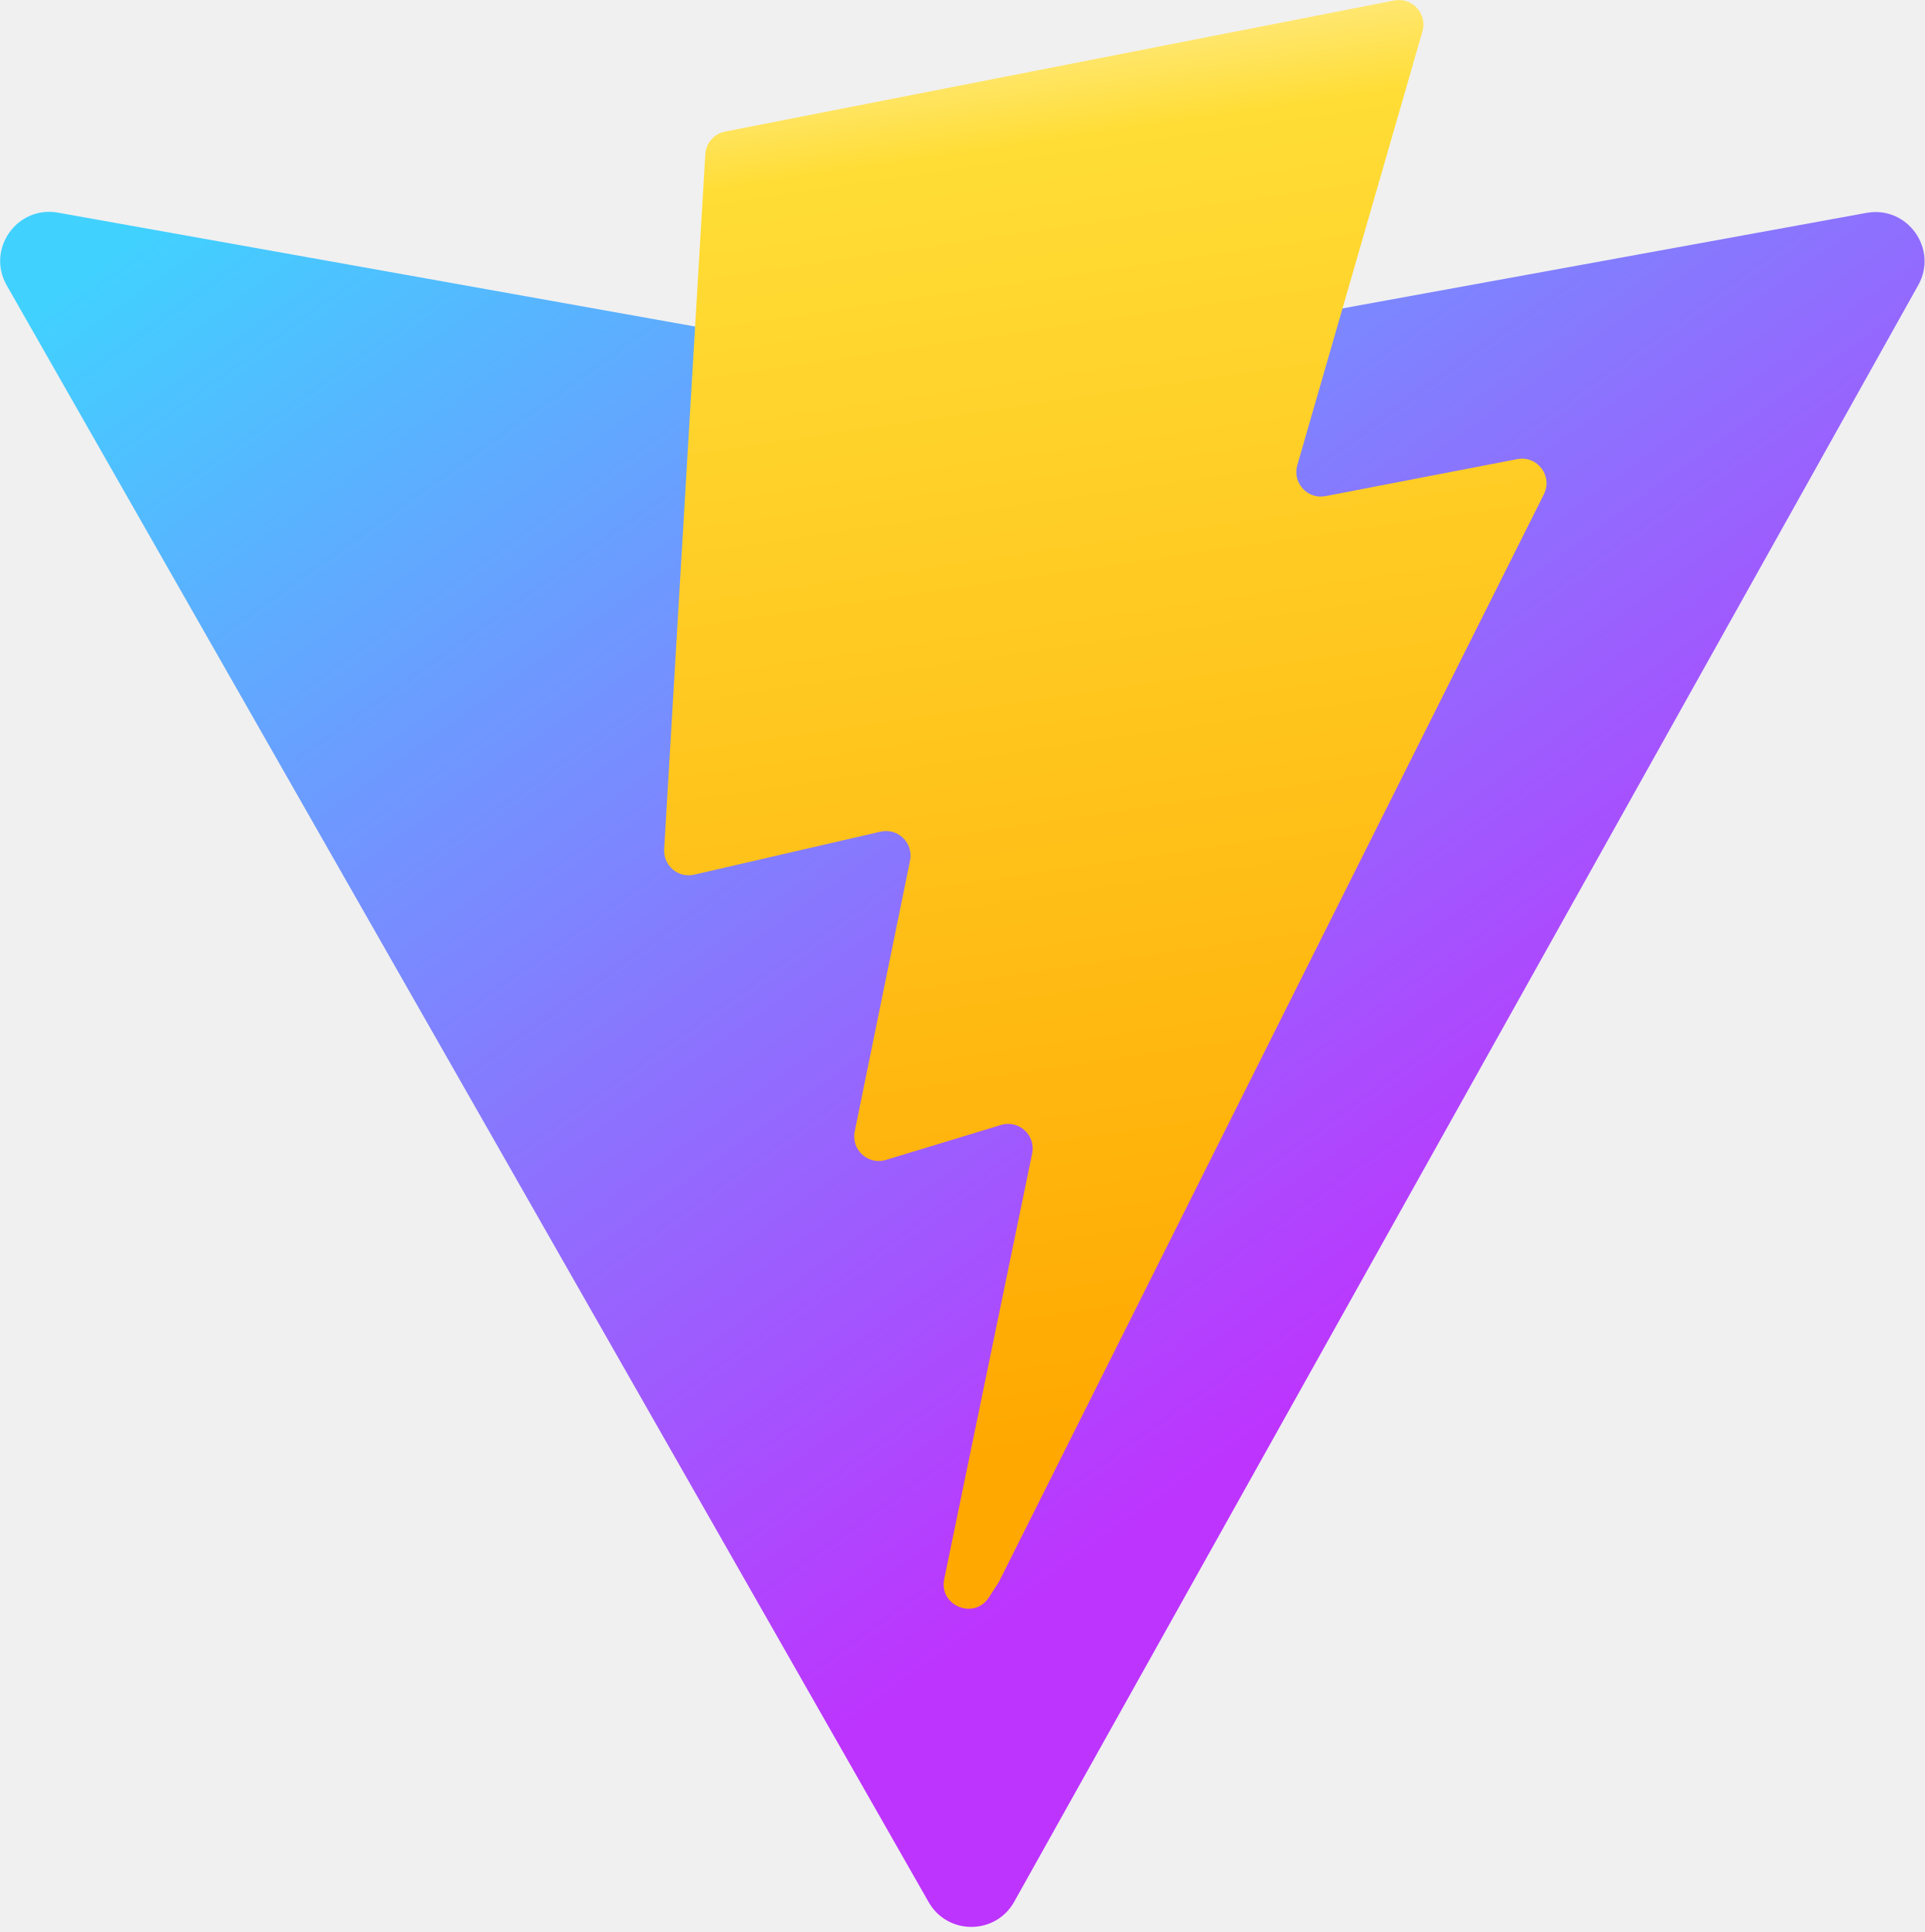
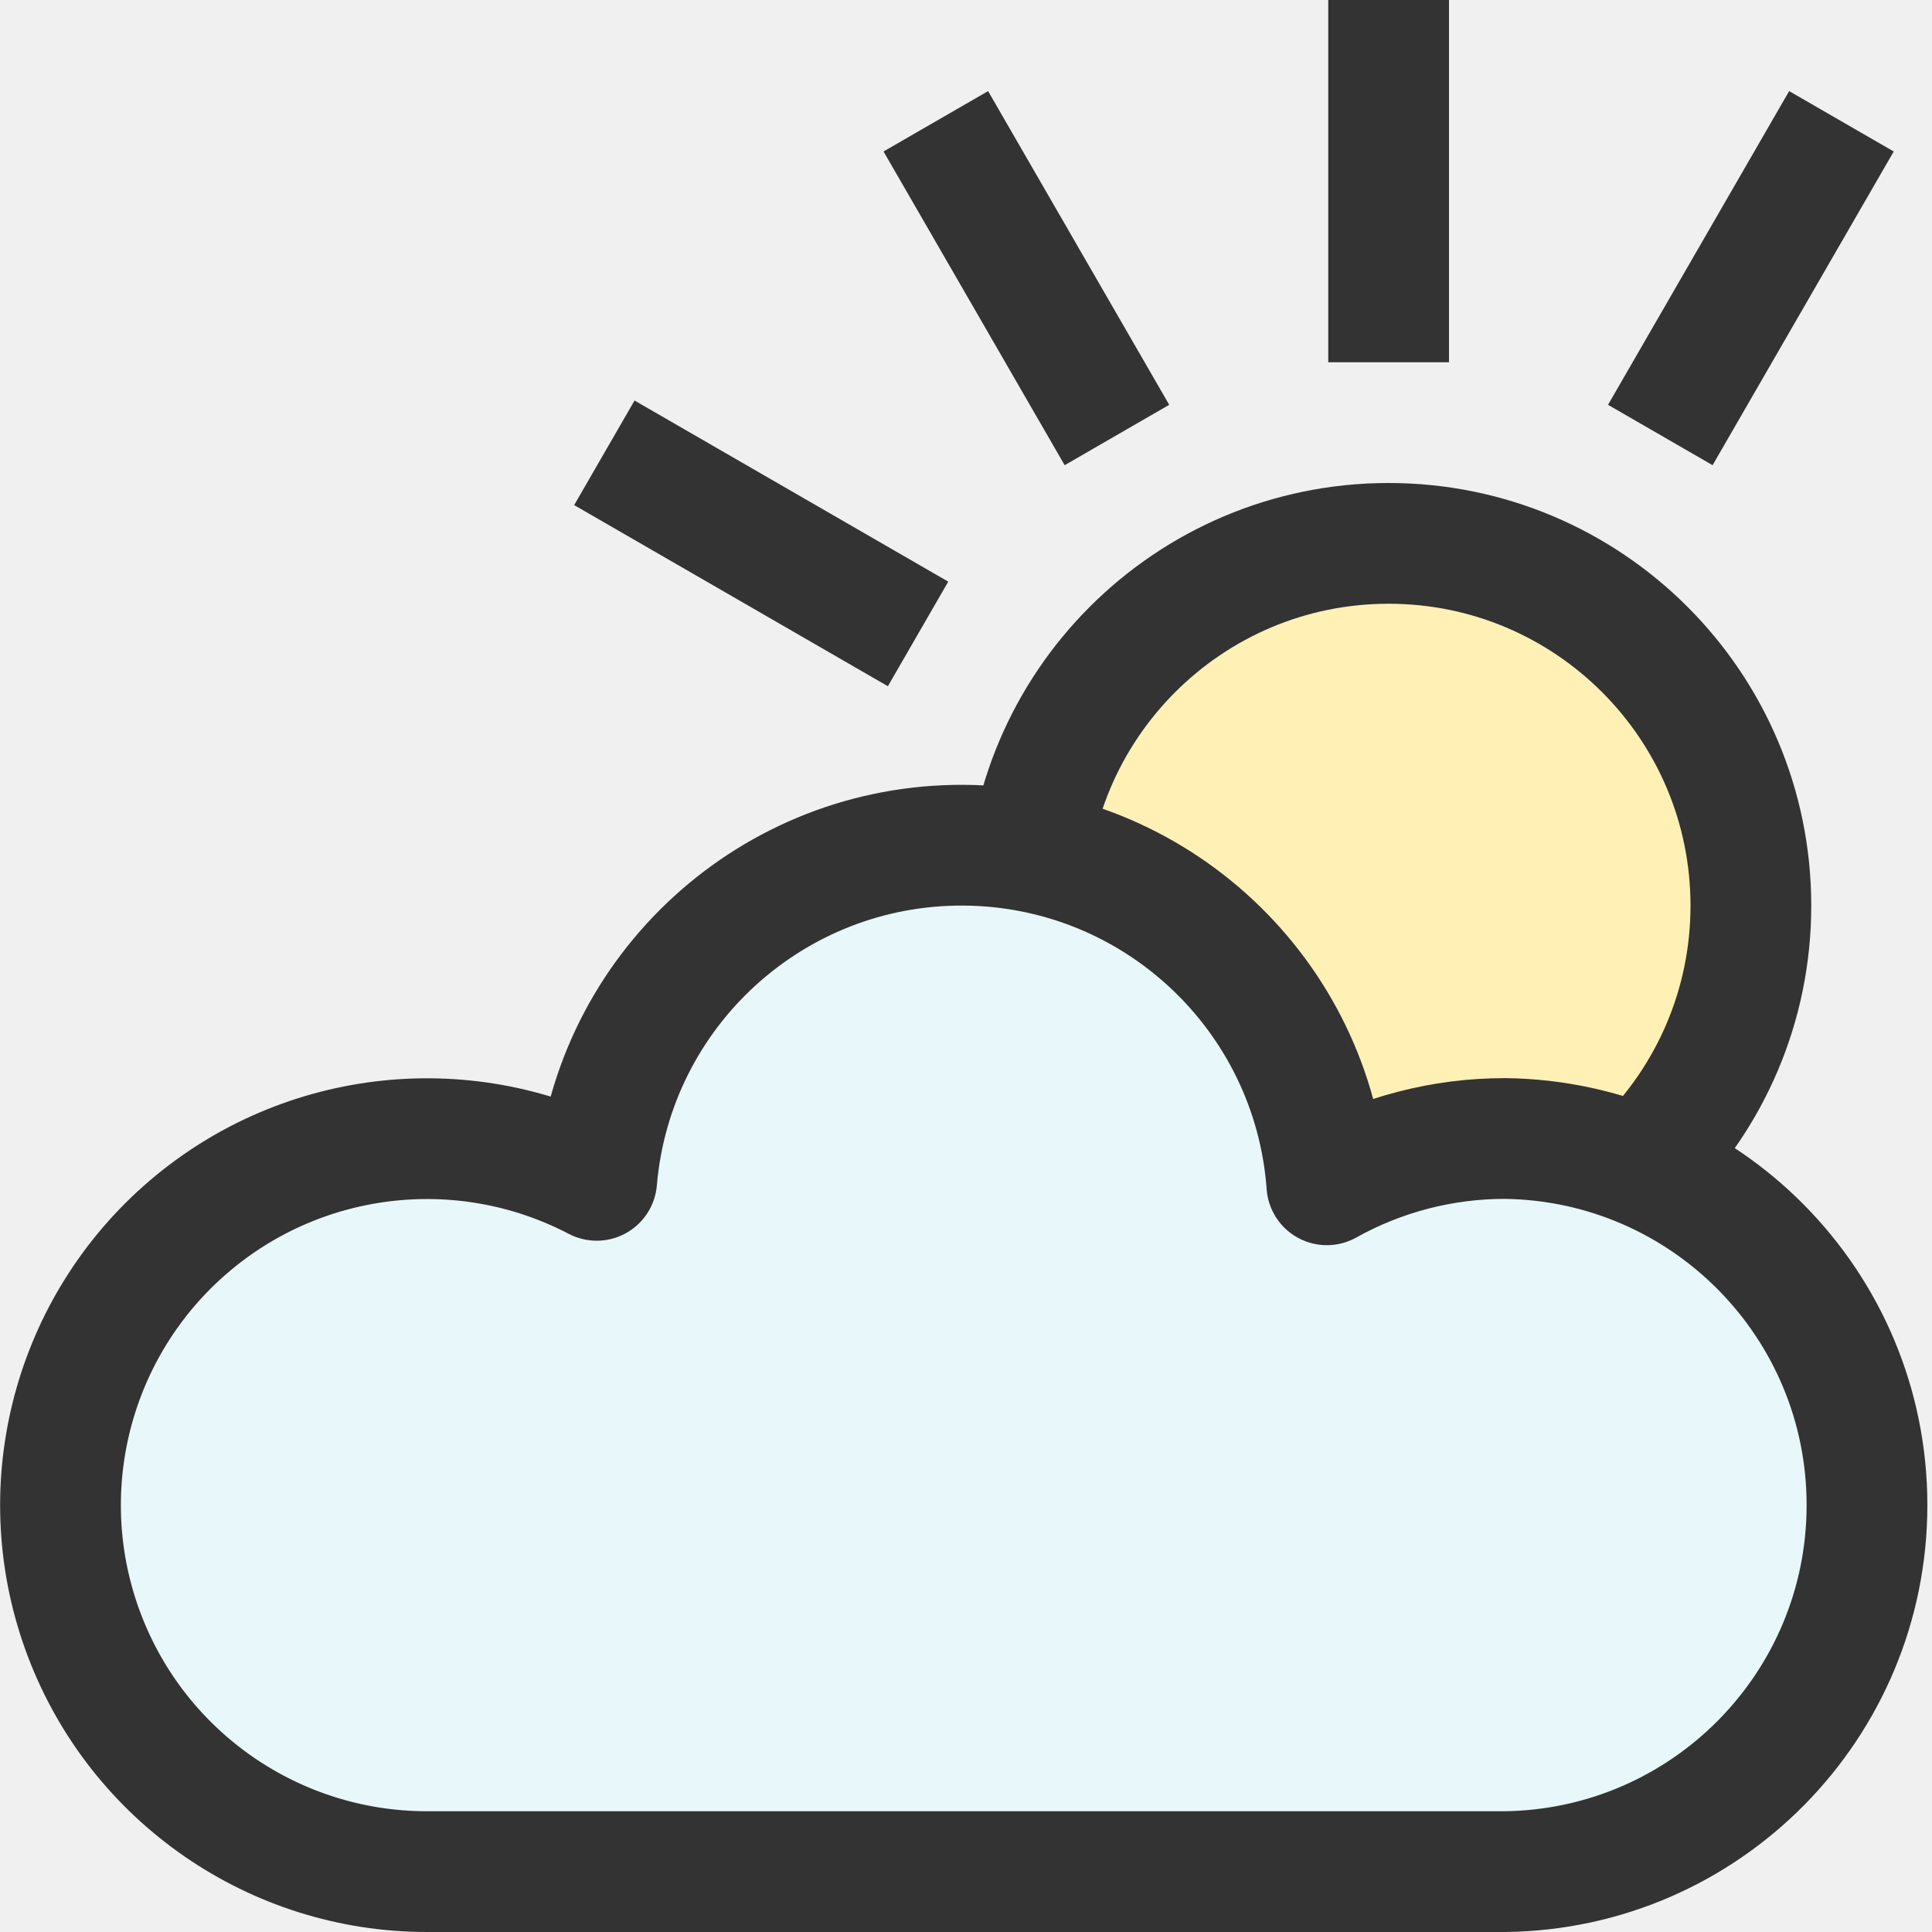
- <svg xmlns="http://www.w3.org/2000/svg" aria-hidden="true" role="img" class="iconify iconify--logos" width="31.88" height="32" preserveAspectRatio="xMidYMid meet" viewBox="0 0 256 257">
-   <defs>
-     <linearGradient id="IconifyId1813088fe1fbc01fb466" x1="-.828%" x2="57.636%" y1="7.652%" y2="78.411%">
-       <stop offset="0%" stop-color="#41D1FF" />
-       <stop offset="100%" stop-color="#BD34FE" />
-     </linearGradient>
-     <linearGradient id="IconifyId1813088fe1fbc01fb467" x1="43.376%" x2="50.316%" y1="2.242%" y2="89.03%">
-       <stop offset="0%" stop-color="#FFEA83" />
-       <stop offset="8.333%" stop-color="#FFDD35" />
-       <stop offset="100%" stop-color="#FFA800" />
-     </linearGradient>
-   </defs>
-   <path fill="url(#IconifyId1813088fe1fbc01fb466)" d="M255.153 37.938L134.897 252.976c-2.483 4.44-8.862 4.466-11.382.048L.875 37.958c-2.746-4.814 1.371-10.646 6.827-9.67l120.385 21.517a6.537 6.537 0 0 0 2.322-.004l117.867-21.483c5.438-.991 9.574 4.796 6.877 9.62Z" />
-   <path fill="url(#IconifyId1813088fe1fbc01fb467)" d="M185.432.063L96.44 17.501a3.268 3.268 0 0 0-2.634 3.014l-5.474 92.456a3.268 3.268 0 0 0 3.997 3.378l24.777-5.718c2.318-.535 4.413 1.507 3.936 3.838l-7.361 36.047c-.495 2.426 1.782 4.5 4.151 3.78l15.304-4.649c2.372-.72 4.652 1.36 4.15 3.788l-11.698 56.621c-.732 3.542 3.979 5.473 5.943 2.437l1.313-2.028l72.516-144.72c1.215-2.423-.88-5.186-3.54-4.672l-25.505 4.922c-2.396.462-4.435-1.77-3.759-4.114l16.646-57.705c.677-2.35-1.37-4.583-3.769-4.113Z" />
+ <svg xmlns="http://www.w3.org/2000/svg" viewBox="0 0 32 32" fill="#000000">
+   <g id="SVGRepo_bgCarrier" stroke-width="0" />
+   <g id="SVGRepo_tracerCarrier" stroke-linecap="round" stroke-linejoin="round" />
+   <g id="SVGRepo_iconCarrier">
+     <g id="cloudy-sunny" transform="translate(-1406.596 -250.937)">
+       <line id="Line_38" data-name="Line 38" y2="6" transform="translate(1429.596 250.937)" fill="#ffffff" stroke="#333" stroke-miterlimit="10" stroke-width="2" />
+       <line id="Line_39" data-name="Line 39" x2="3" y2="5.196" transform="translate(1422.096 252.946)" fill="#ffffff" stroke="#333" stroke-miterlimit="10" stroke-width="2" />
+       <line id="Line_40" data-name="Line 40" x2="5.196" y2="3" transform="translate(1416.606 258.437)" fill="#ffffff" stroke="#333" stroke-miterlimit="10" stroke-width="2" />
+       <line id="Line_41" data-name="Line 41" x1="3" y2="5.196" transform="translate(1434.096 252.946)" fill="#ffffff" stroke="#333" stroke-miterlimit="10" stroke-width="2" />
+       <circle id="Ellipse_10" data-name="Ellipse 10" cx="6" cy="6" r="6" transform="translate(1423.596 259.937)" fill="#fff1b6" stroke="#333" stroke-linecap="round" stroke-linejoin="round" stroke-width="2" />
+       <path id="Path_32" data-name="Path 32" d="M1431.525,269.794a6.046,6.046,0,0,0-2.952.767,6.066,6.066,0,0,0-12.094-.074,6.07,6.07,0,1,0-2.812,11.45h17.858a6.072,6.072,0,0,0,0-12.143Z" fill="#e8f7f9" stroke="#333" stroke-linecap="round" stroke-linejoin="round" stroke-width="2" />
+     </g>
+   </g>
</svg>
